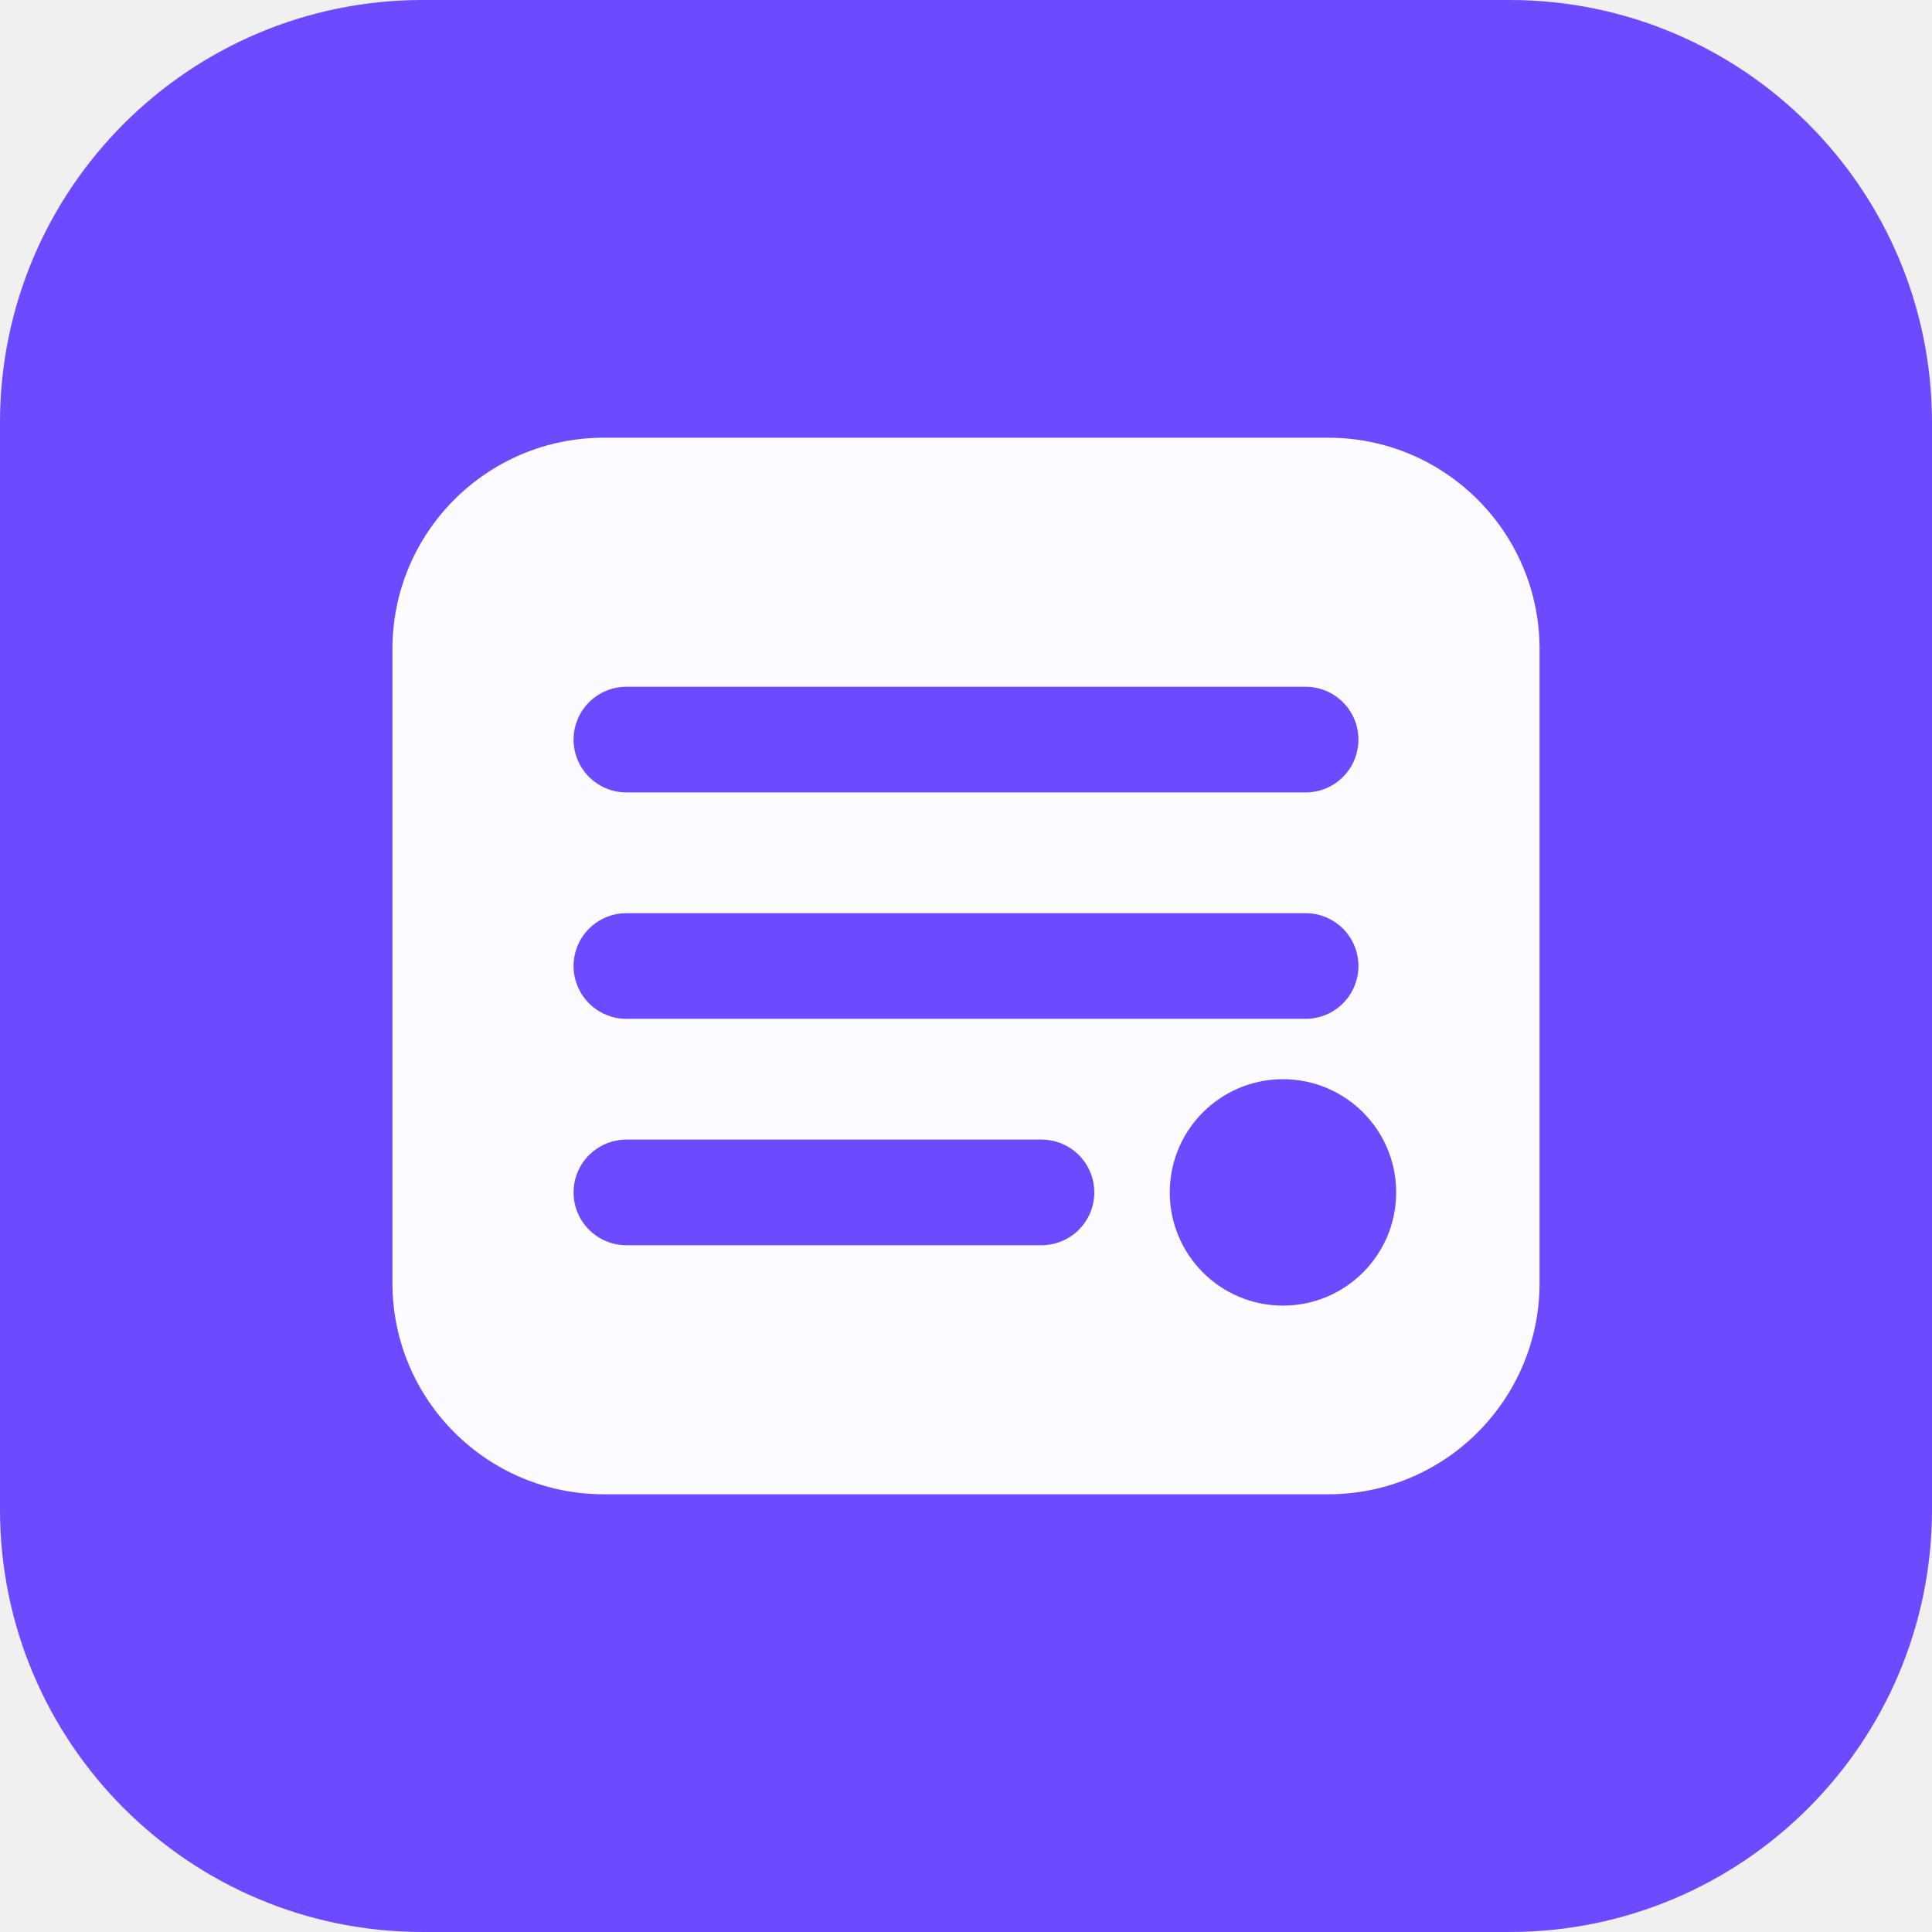
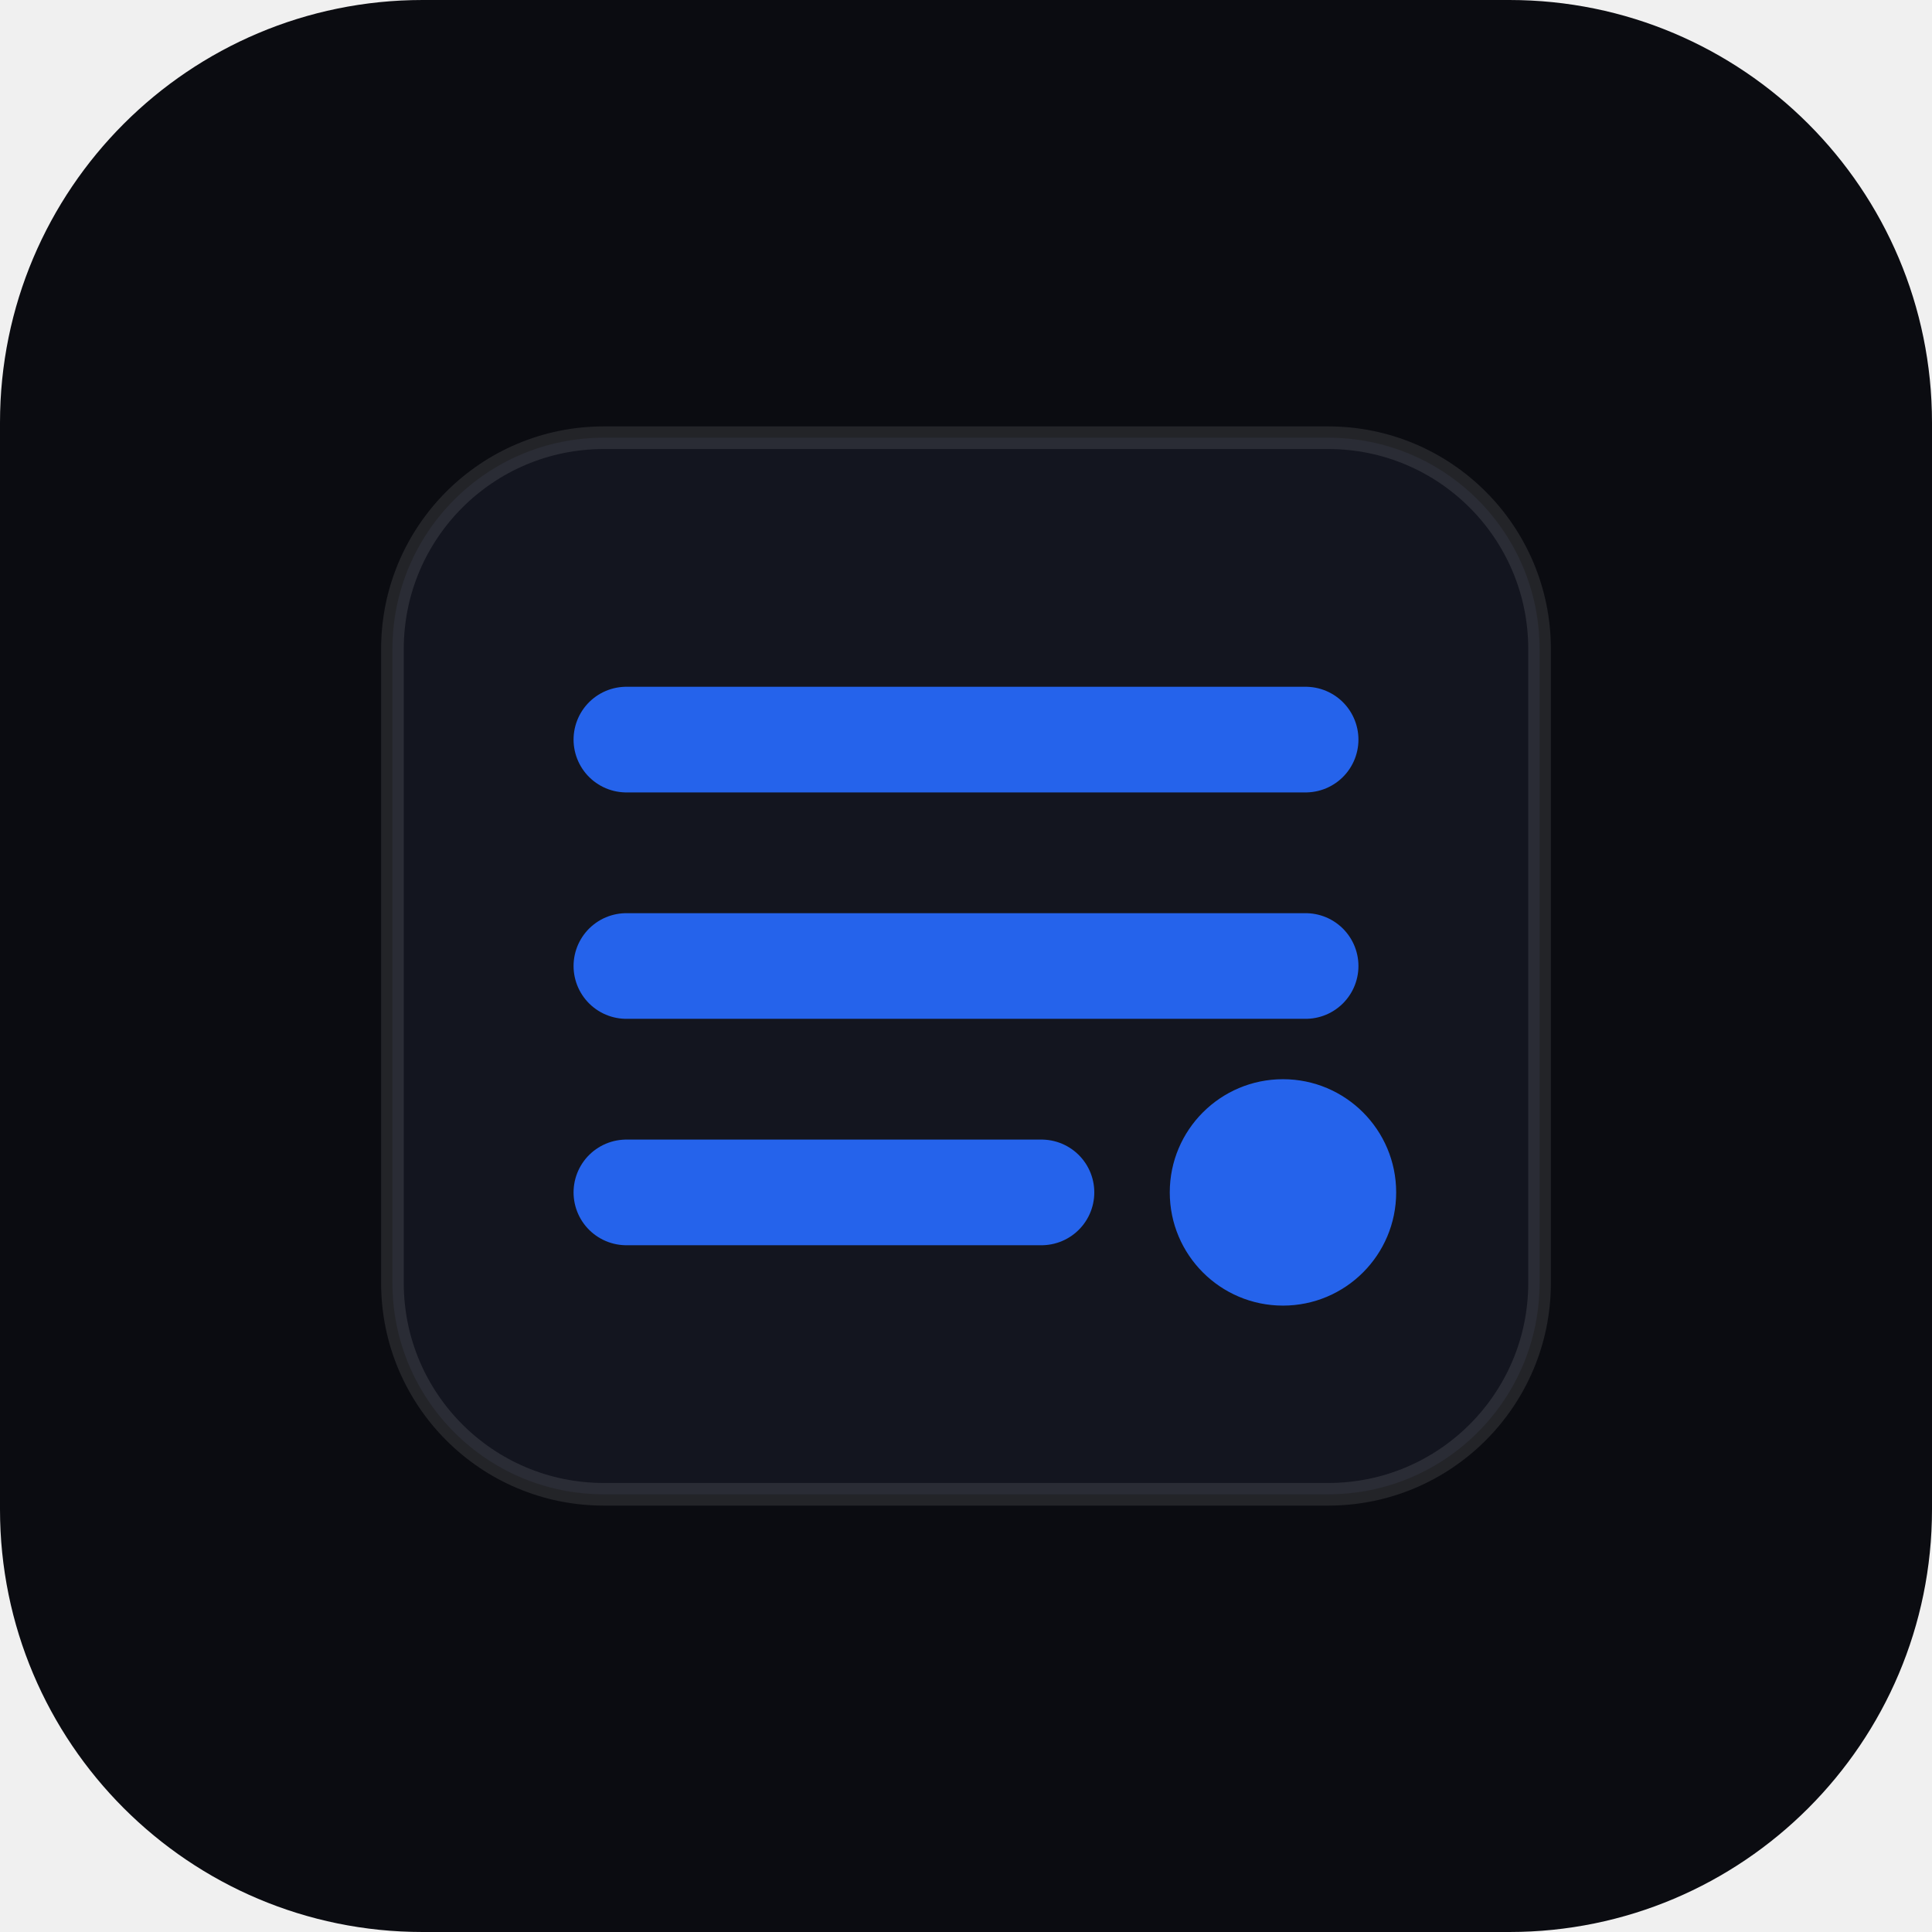
<svg xmlns="http://www.w3.org/2000/svg" viewBox="0 0 512 512">
-   <rect width="512" height="512" rx="112" fill="#6d4aff" />
-   <rect x="104" y="116" width="304" height="280" rx="56" fill="white" opacity="0.98" />
-   <path d="M166 196h180M166 256h180M166 316h110" stroke="#6d4aff" stroke-width="28" stroke-linecap="round" />
-   <circle cx="340" cy="316" r="30" fill="#6d4aff" />
+   <rect width="512" height="512" rx="112" fill="#0b0c11" />
+   <rect x="104" y="116" width="304" height="280" rx="56" fill="#13151f" stroke="rgba(255,255,255,0.1)" stroke-width="6" />
+   <path d="M166 196h180M166 256h180M166 316h110" stroke="#2563eb" stroke-width="28" stroke-linecap="round" />
+   <circle cx="340" cy="316" r="30" fill="#2563eb" />
</svg>
